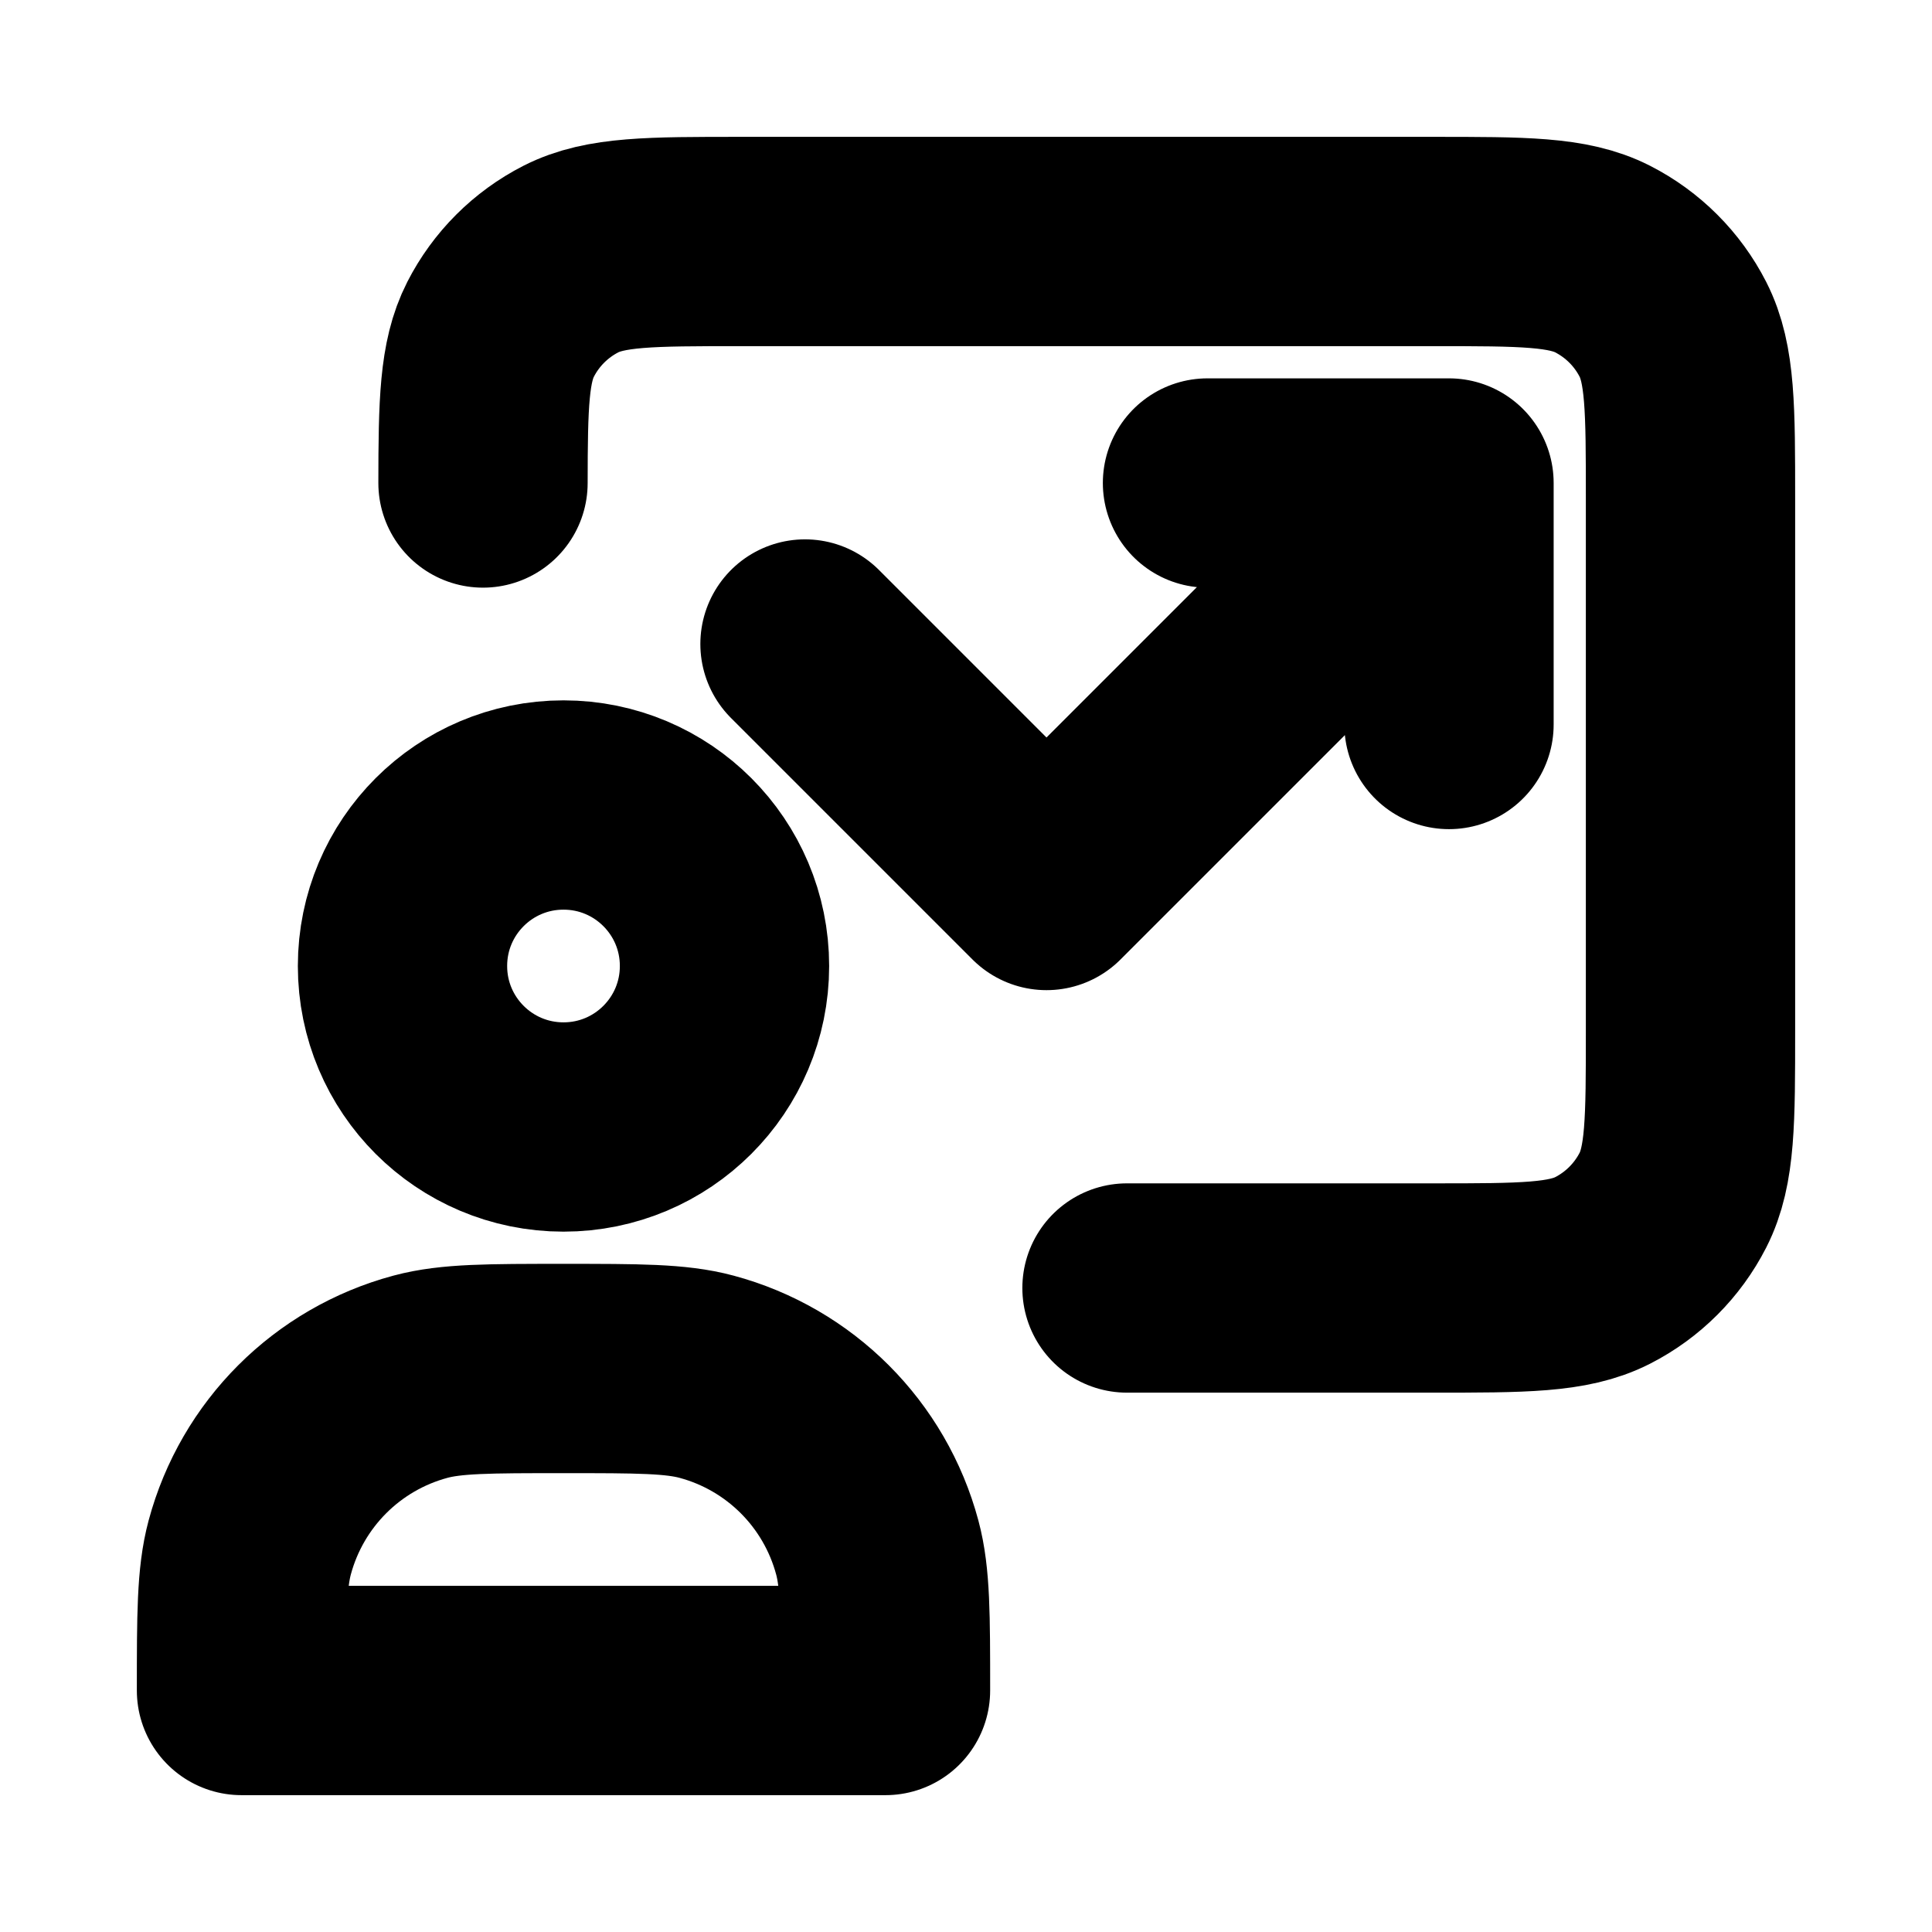
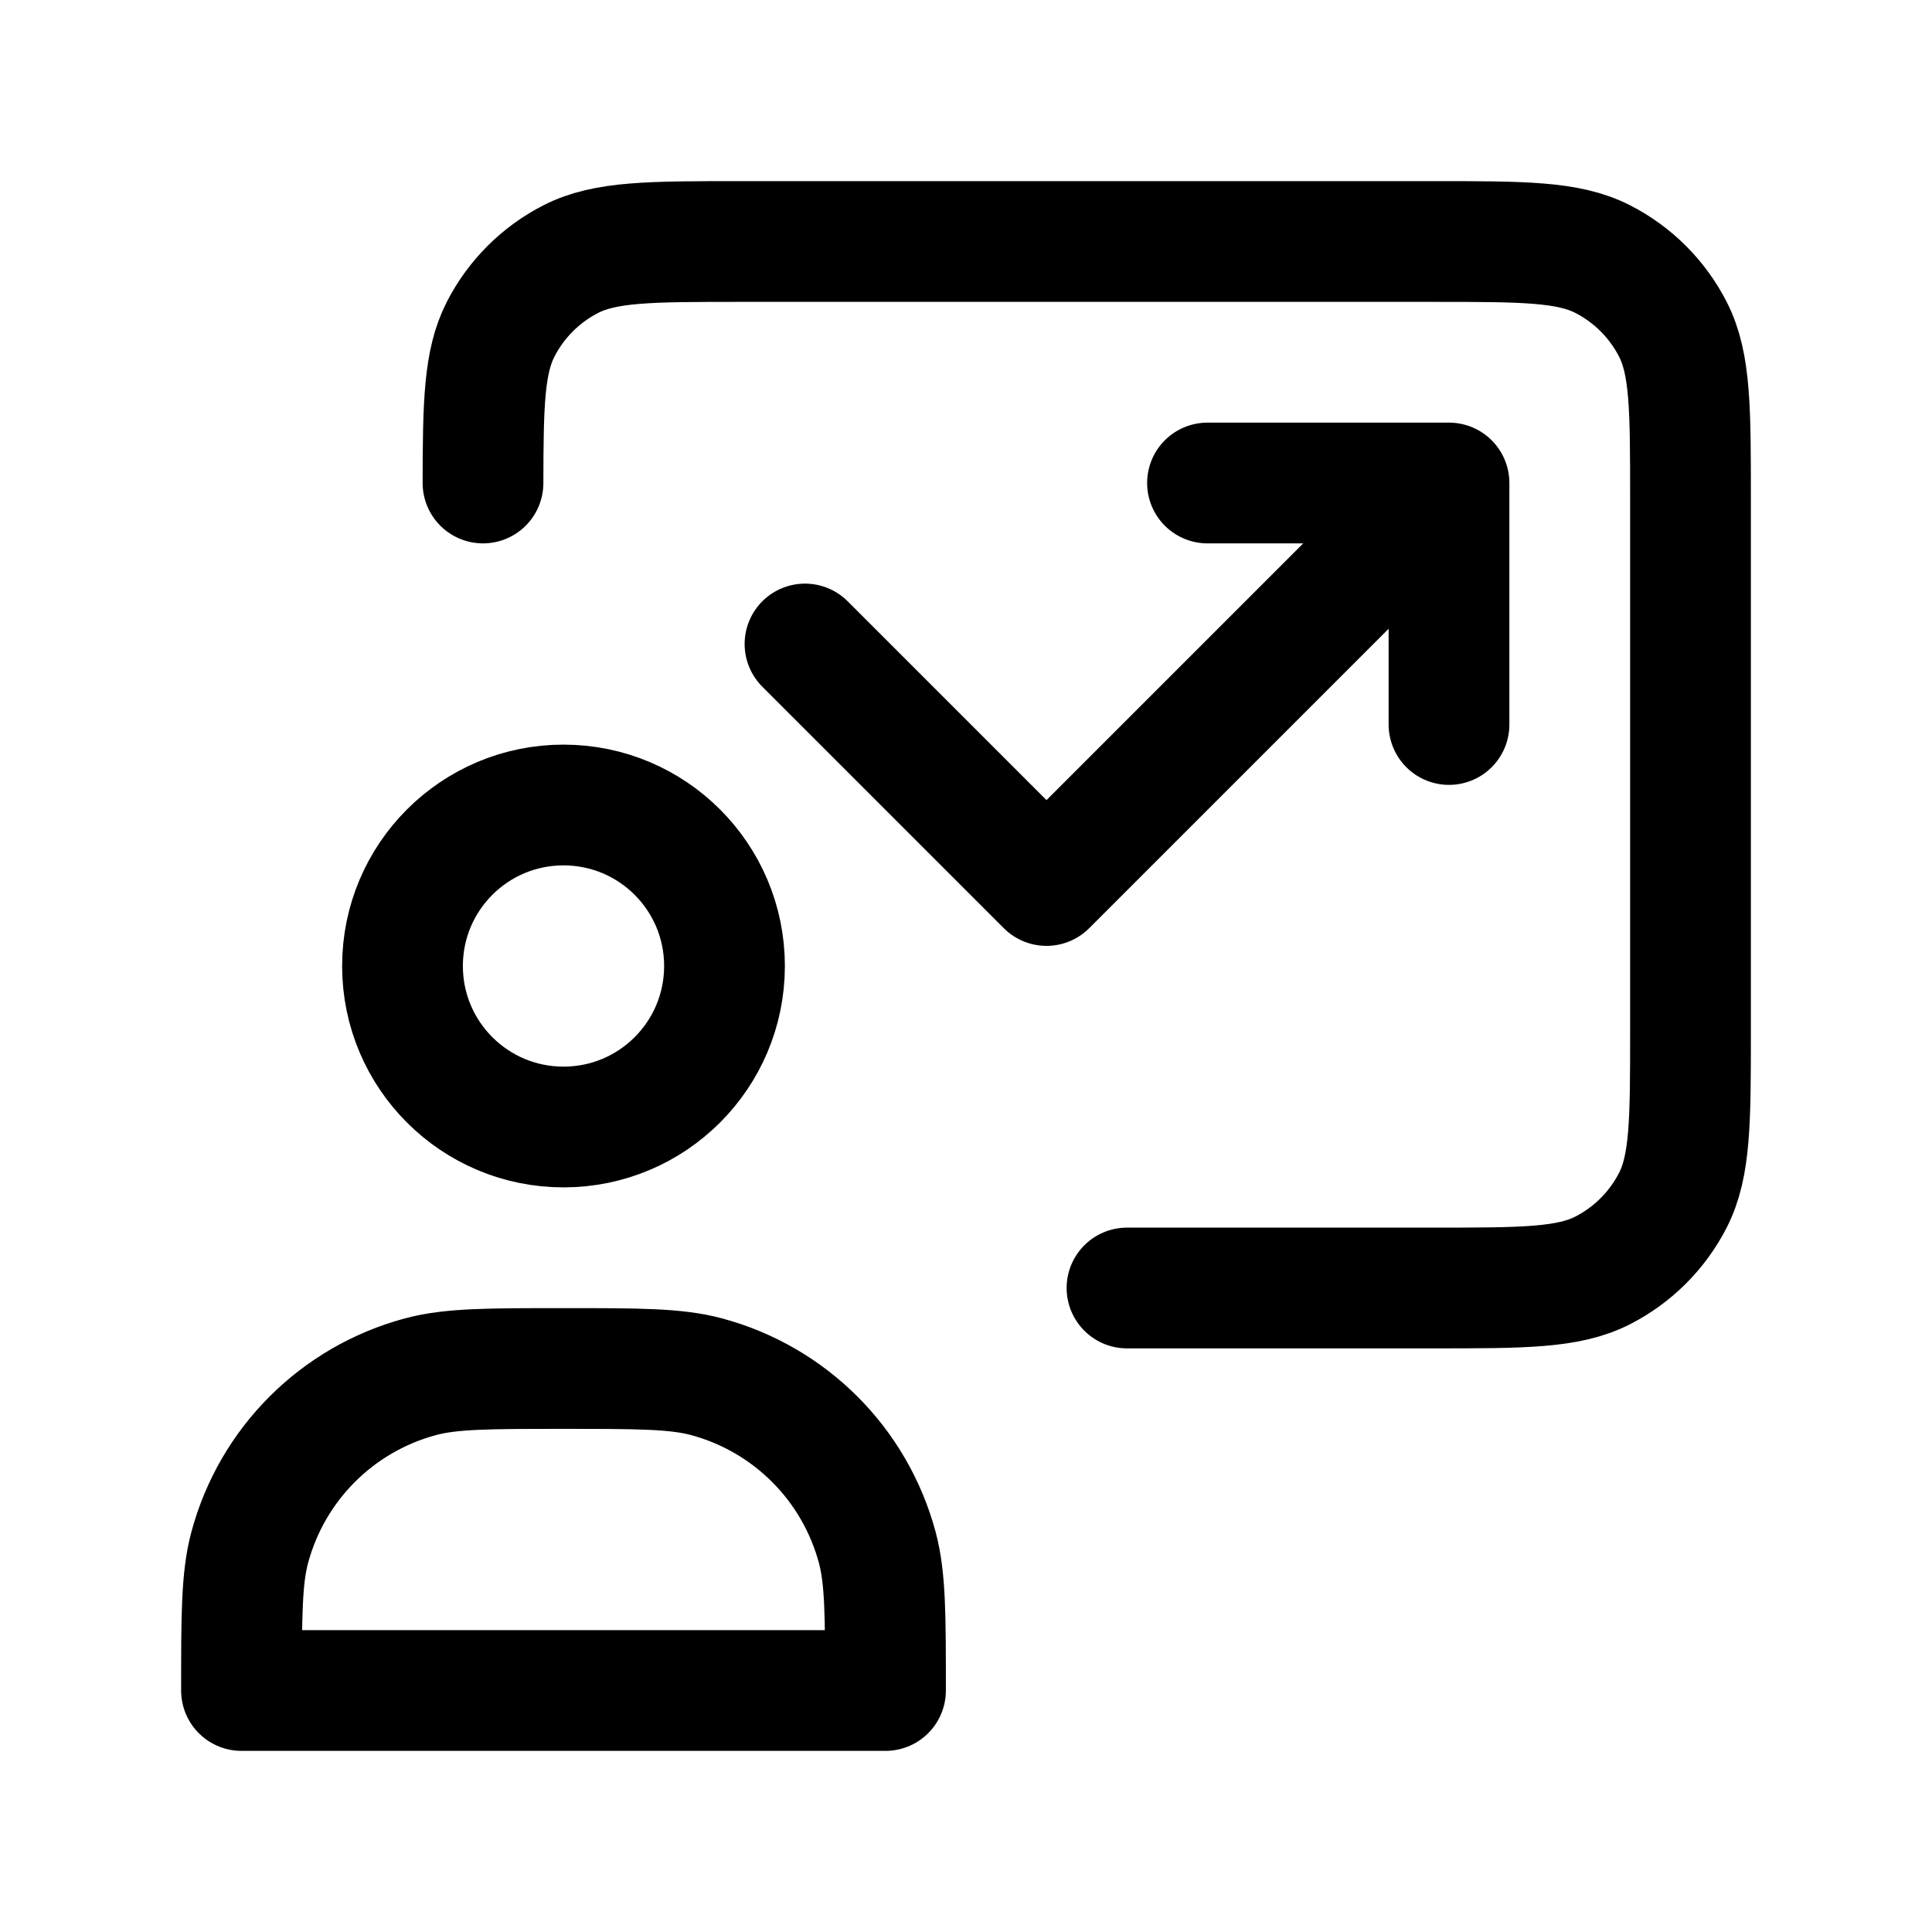
<svg xmlns="http://www.w3.org/2000/svg" viewBox="0 0 24 24" fill="none">
-   <path d="M14 16H17.8C18.92 16 19.48 16 19.908 15.782C20.284 15.59 20.59 15.284 20.782 14.908C21 14.48 21 13.92 21 12.8V6.2C21 5.08 21 4.52 20.782 4.092C20.59 3.716 20.284 3.41 19.908 3.218C19.48 3 18.92 3 17.8 3H9.2C8.08 3 7.52 3 7.092 3.218C6.716 3.41 6.41 3.716 6.218 4.092C6.013 4.494 6.001 5.012 6 6M18 6L13 11L10 8M18 6V9M18 6H15M9 12C9 13.105 8.105 14 7 14C5.895 14 5 13.105 5 12C5 10.895 5.895 10 7 10C8.105 10 9 10.895 9 12ZM7 17C7.93 17 8.395 17 8.776 17.102C9.812 17.38 10.62 18.188 10.898 19.224C11 19.605 11 20.07 11 21H3C3 20.07 3 19.605 3.102 19.224C3.38 18.188 4.188 17.38 5.224 17.102C5.605 17 6.07 17 7 17Z" stroke="currentColor" stroke-width="2.6" stroke-linecap="round" stroke-linejoin="round" />
+   <path d="M14 16H17.8C18.92 16 19.48 16 19.908 15.782C20.284 15.59 20.59 15.284 20.782 14.908C21 14.48 21 13.92 21 12.8V6.2C21 5.08 21 4.52 20.782 4.092C20.59 3.716 20.284 3.41 19.908 3.218C19.48 3 18.92 3 17.8 3H9.2C8.08 3 7.52 3 7.092 3.218C6.716 3.41 6.41 3.716 6.218 4.092C6.013 4.494 6.001 5.012 6 6M18 6L13 11L10 8M18 6V9M18 6H15M9 12C9 13.105 8.105 14 7 14C5.895 14 5 13.105 5 12C5 10.895 5.895 10 7 10C8.105 10 9 10.895 9 12ZM7 17C7.93 17 8.395 17 8.776 17.102C9.812 17.38 10.62 18.188 10.898 19.224C11 19.605 11 20.07 11 21H3C3 20.07 3 19.605 3.102 19.224C3.38 18.188 4.188 17.38 5.224 17.102C5.605 17 6.07 17 7 17Z" stroke="currentColor" stroke-width="1.5" stroke-linecap="round" stroke-linejoin="round" />
</svg>
